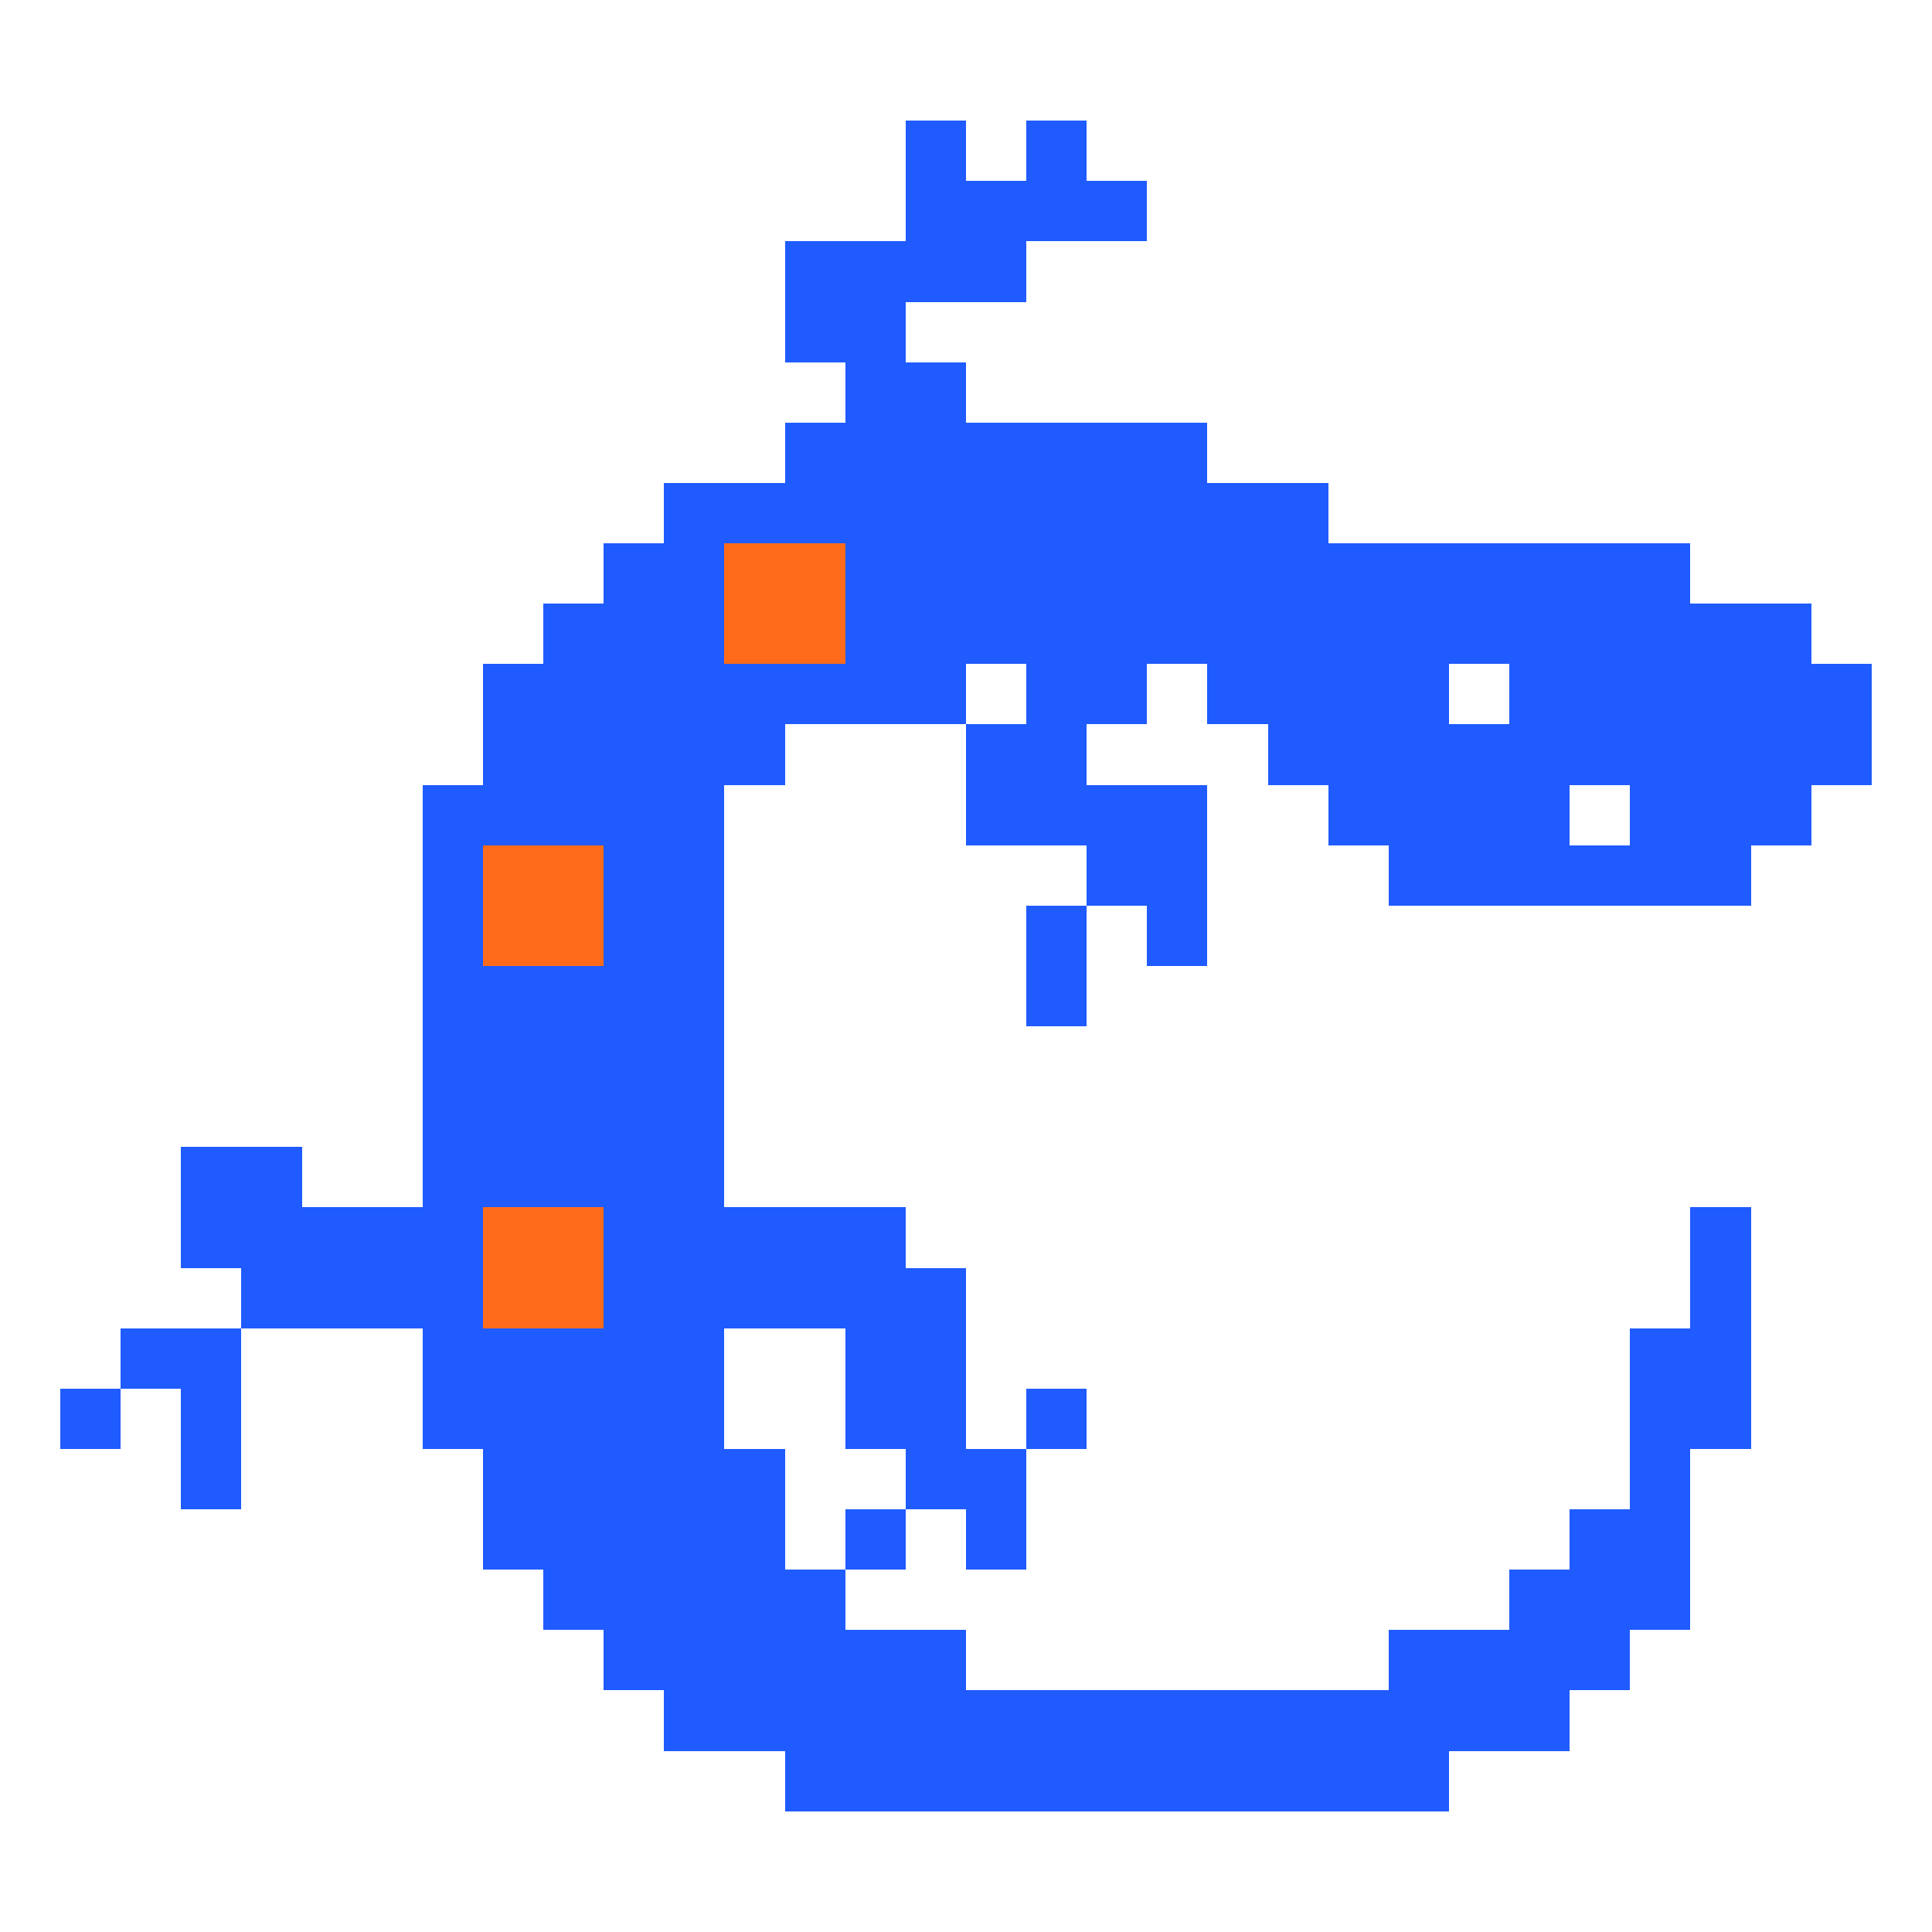
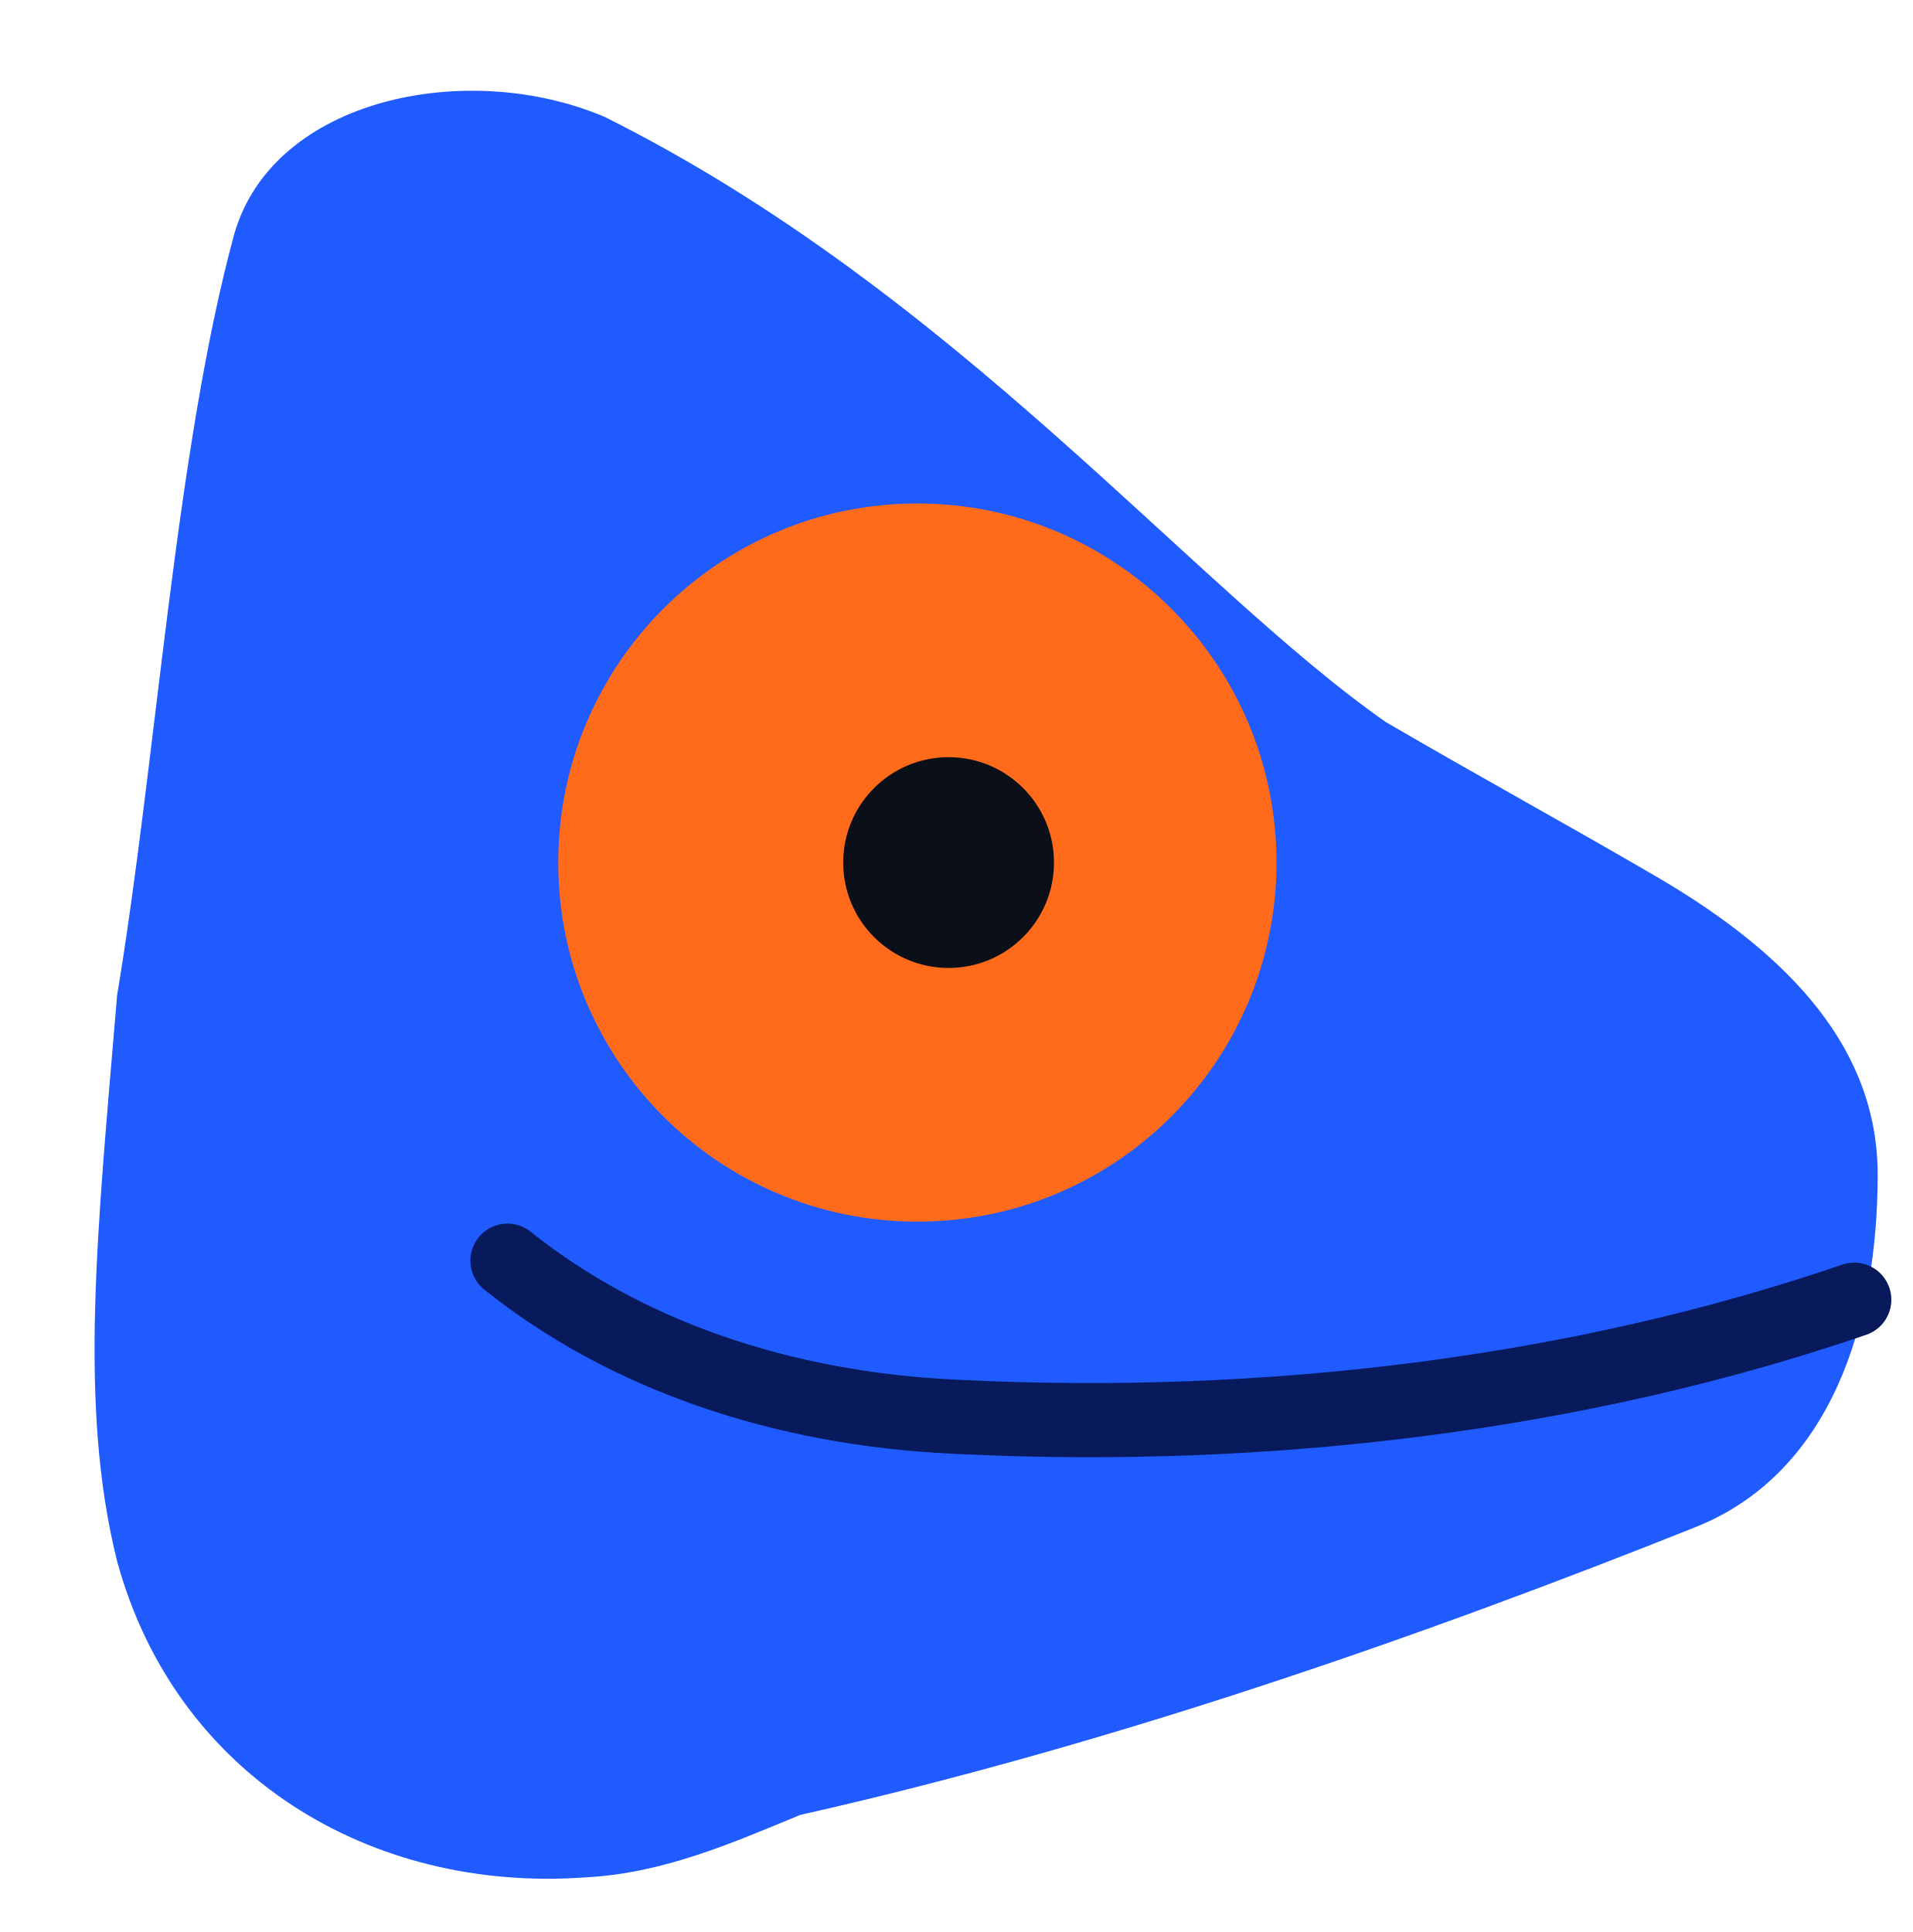
- <svg xmlns="http://www.w3.org/2000/svg" viewBox="0 0 32 32" shape-rendering="crispEdges">
-   <path d="M15 2h1v1h-1zM17 2h1v1h-1zM15 3h4v1h-4zM13 4h4v1h-4zM13 5h2v1h-2zM14 6h2v1h-2zM13 7h7v1h-7zM11 8h11v1h-11zM10 9h2v1h-2zM14 9h14v1h-14zM9 10h3v1h-3zM14 10h16v1h-16zM8 11h8v1h-8zM17 11h2v1h-2zM20 11h4v1h-4zM25 11h6v1h-6zM8 12h5v1h-5zM16 12h2v1h-2zM21 12h10v1h-10zM7 13h5v1h-5zM16 13h4v1h-4zM22 13h4v1h-4zM27 13h3v1h-3zM7 14h1v1h-1zM10 14h2v1h-2zM18 14h2v1h-2zM23 14h6v1h-6zM7 15h1v1h-1zM10 15h2v1h-2zM17 15h1v1h-1zM19 15h1v1h-1zM7 16h5v1h-5zM17 16h1v1h-1zM7 17h5v1h-5zM7 18h5v1h-5zM3 19h2v1h-2zM7 19h5v1h-5zM3 20h5v1h-5zM10 20h5v1h-5zM28 20h1v1h-1zM4 21h4v1h-4zM10 21h6v1h-6zM28 21h1v1h-1zM2 22h2v1h-2zM7 22h5v1h-5zM14 22h2v1h-2zM27 22h2v1h-2zM1 23h1v1h-1zM3 23h1v1h-1zM7 23h5v1h-5zM14 23h2v1h-2zM17 23h1v1h-1zM27 23h2v1h-2zM3 24h1v1h-1zM8 24h5v1h-5zM15 24h2v1h-2zM27 24h1v1h-1zM8 25h5v1h-5zM14 25h1v1h-1zM16 25h1v1h-1zM26 25h2v1h-2zM9 26h5v1h-5zM25 26h3v1h-3zM10 27h6v1h-6zM23 27h4v1h-4zM11 28h15v1h-15zM13 29h11v1h-11z" fill="#1F5BFF" />
-   <path d="M12 9h2v1h-2zM12 10h2v1h-2zM8 14h2v1h-2zM8 15h2v1h-2zM8 20h2v1h-2zM8 21h2v1h-2z" fill="#FF6B1A" />
+ <svg xmlns="http://www.w3.org/2000/svg" viewBox="9.5 6.5 49 49.5">
+   <path d="M57.6 36.6 C57.6 33.4 55.4 31 52 29 C49.6 27.6 47.4 26.4 45 25 C40 21.5 34 14 25 9.5 C21.5 8 16.5 9 15.5 12.5 C14 18 13.5 26 12.5 32 C12 38 11.5 42.5 12.5 46.5 C14 52 19 55 24.5 54.6 C26.5 54.5 28.3 53.7 30 53 C38 51.2 46 48.4 53 45.6 C56.4 44.2 57.6 40.4 57.6 36.6 Z" fill="#1F5BFF" />
+   <ellipse cx="33" cy="28.6" rx="9.2" ry="9.2" fill="#FF6B1A" />
+   <ellipse cx="33.8" cy="28.6" rx="2.7" ry="2.7" fill="#0B0F17" />
+   <path d="M57 39.8 C50 42.2 42 43.2 34 42.8 C29.5 42.6 25.5 41.2 22.5 38.8" fill="none" stroke="#081A5C" stroke-width="1.9" stroke-linecap="round" />
</svg>
